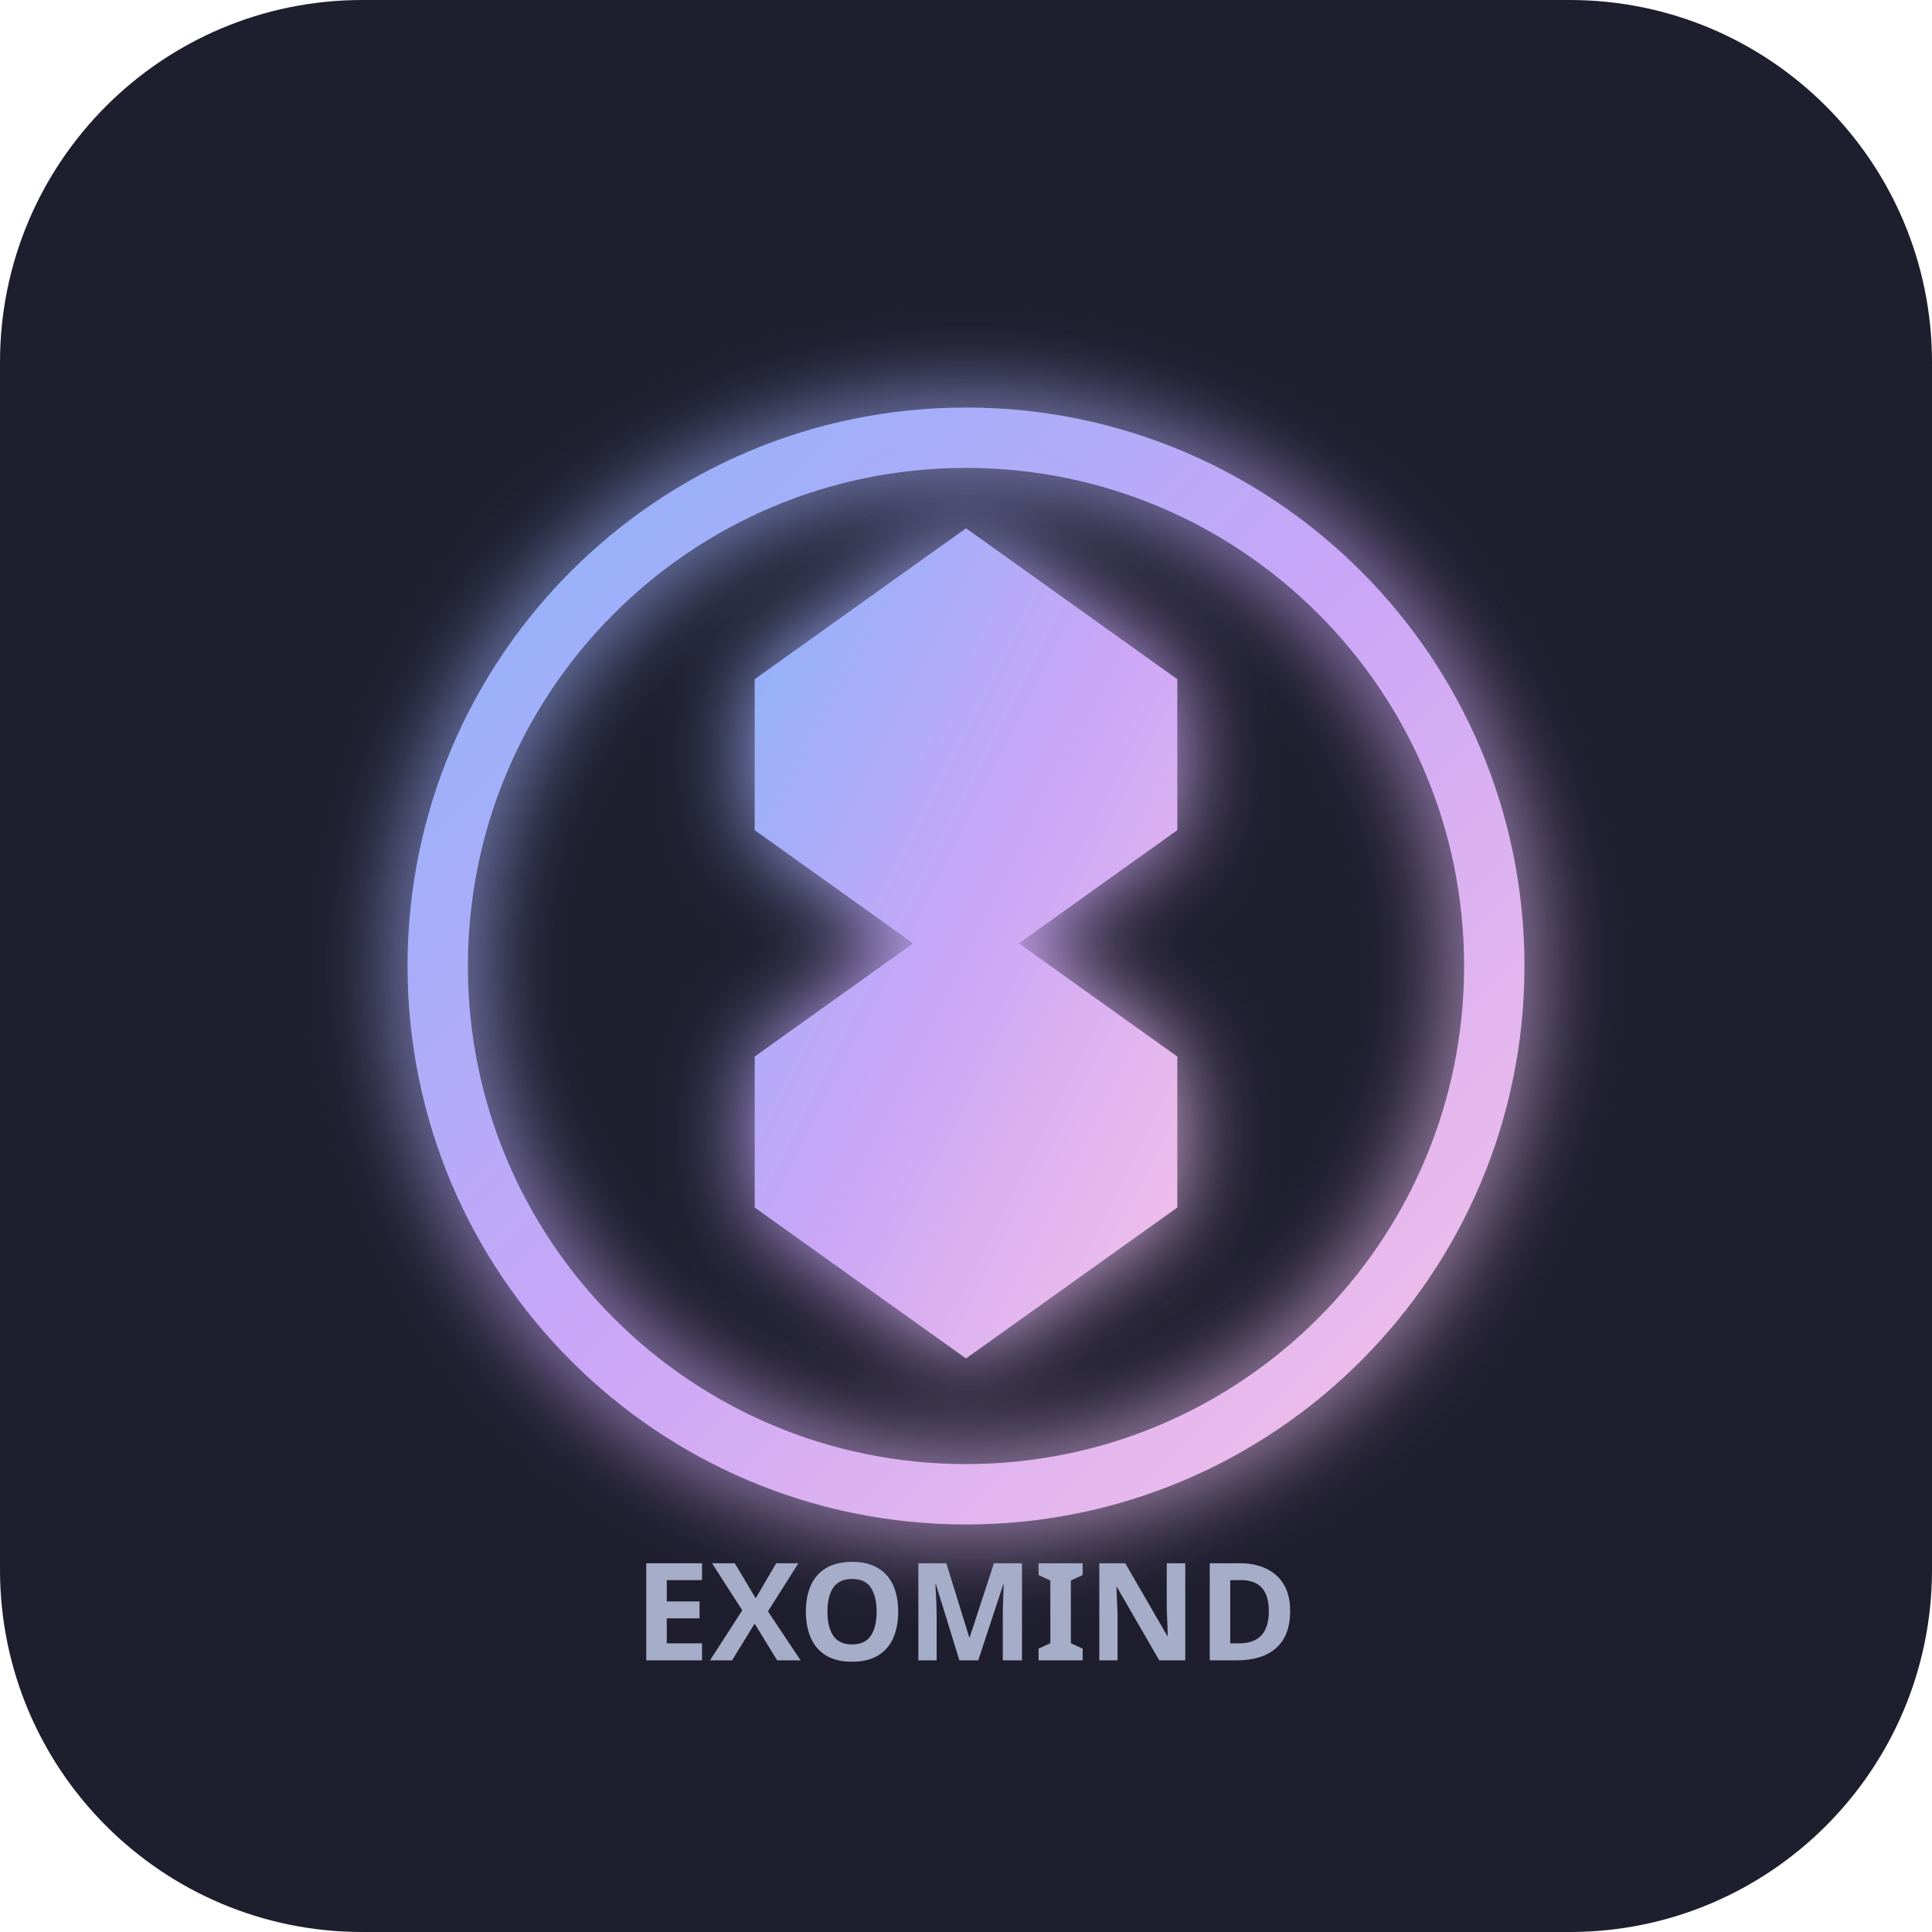
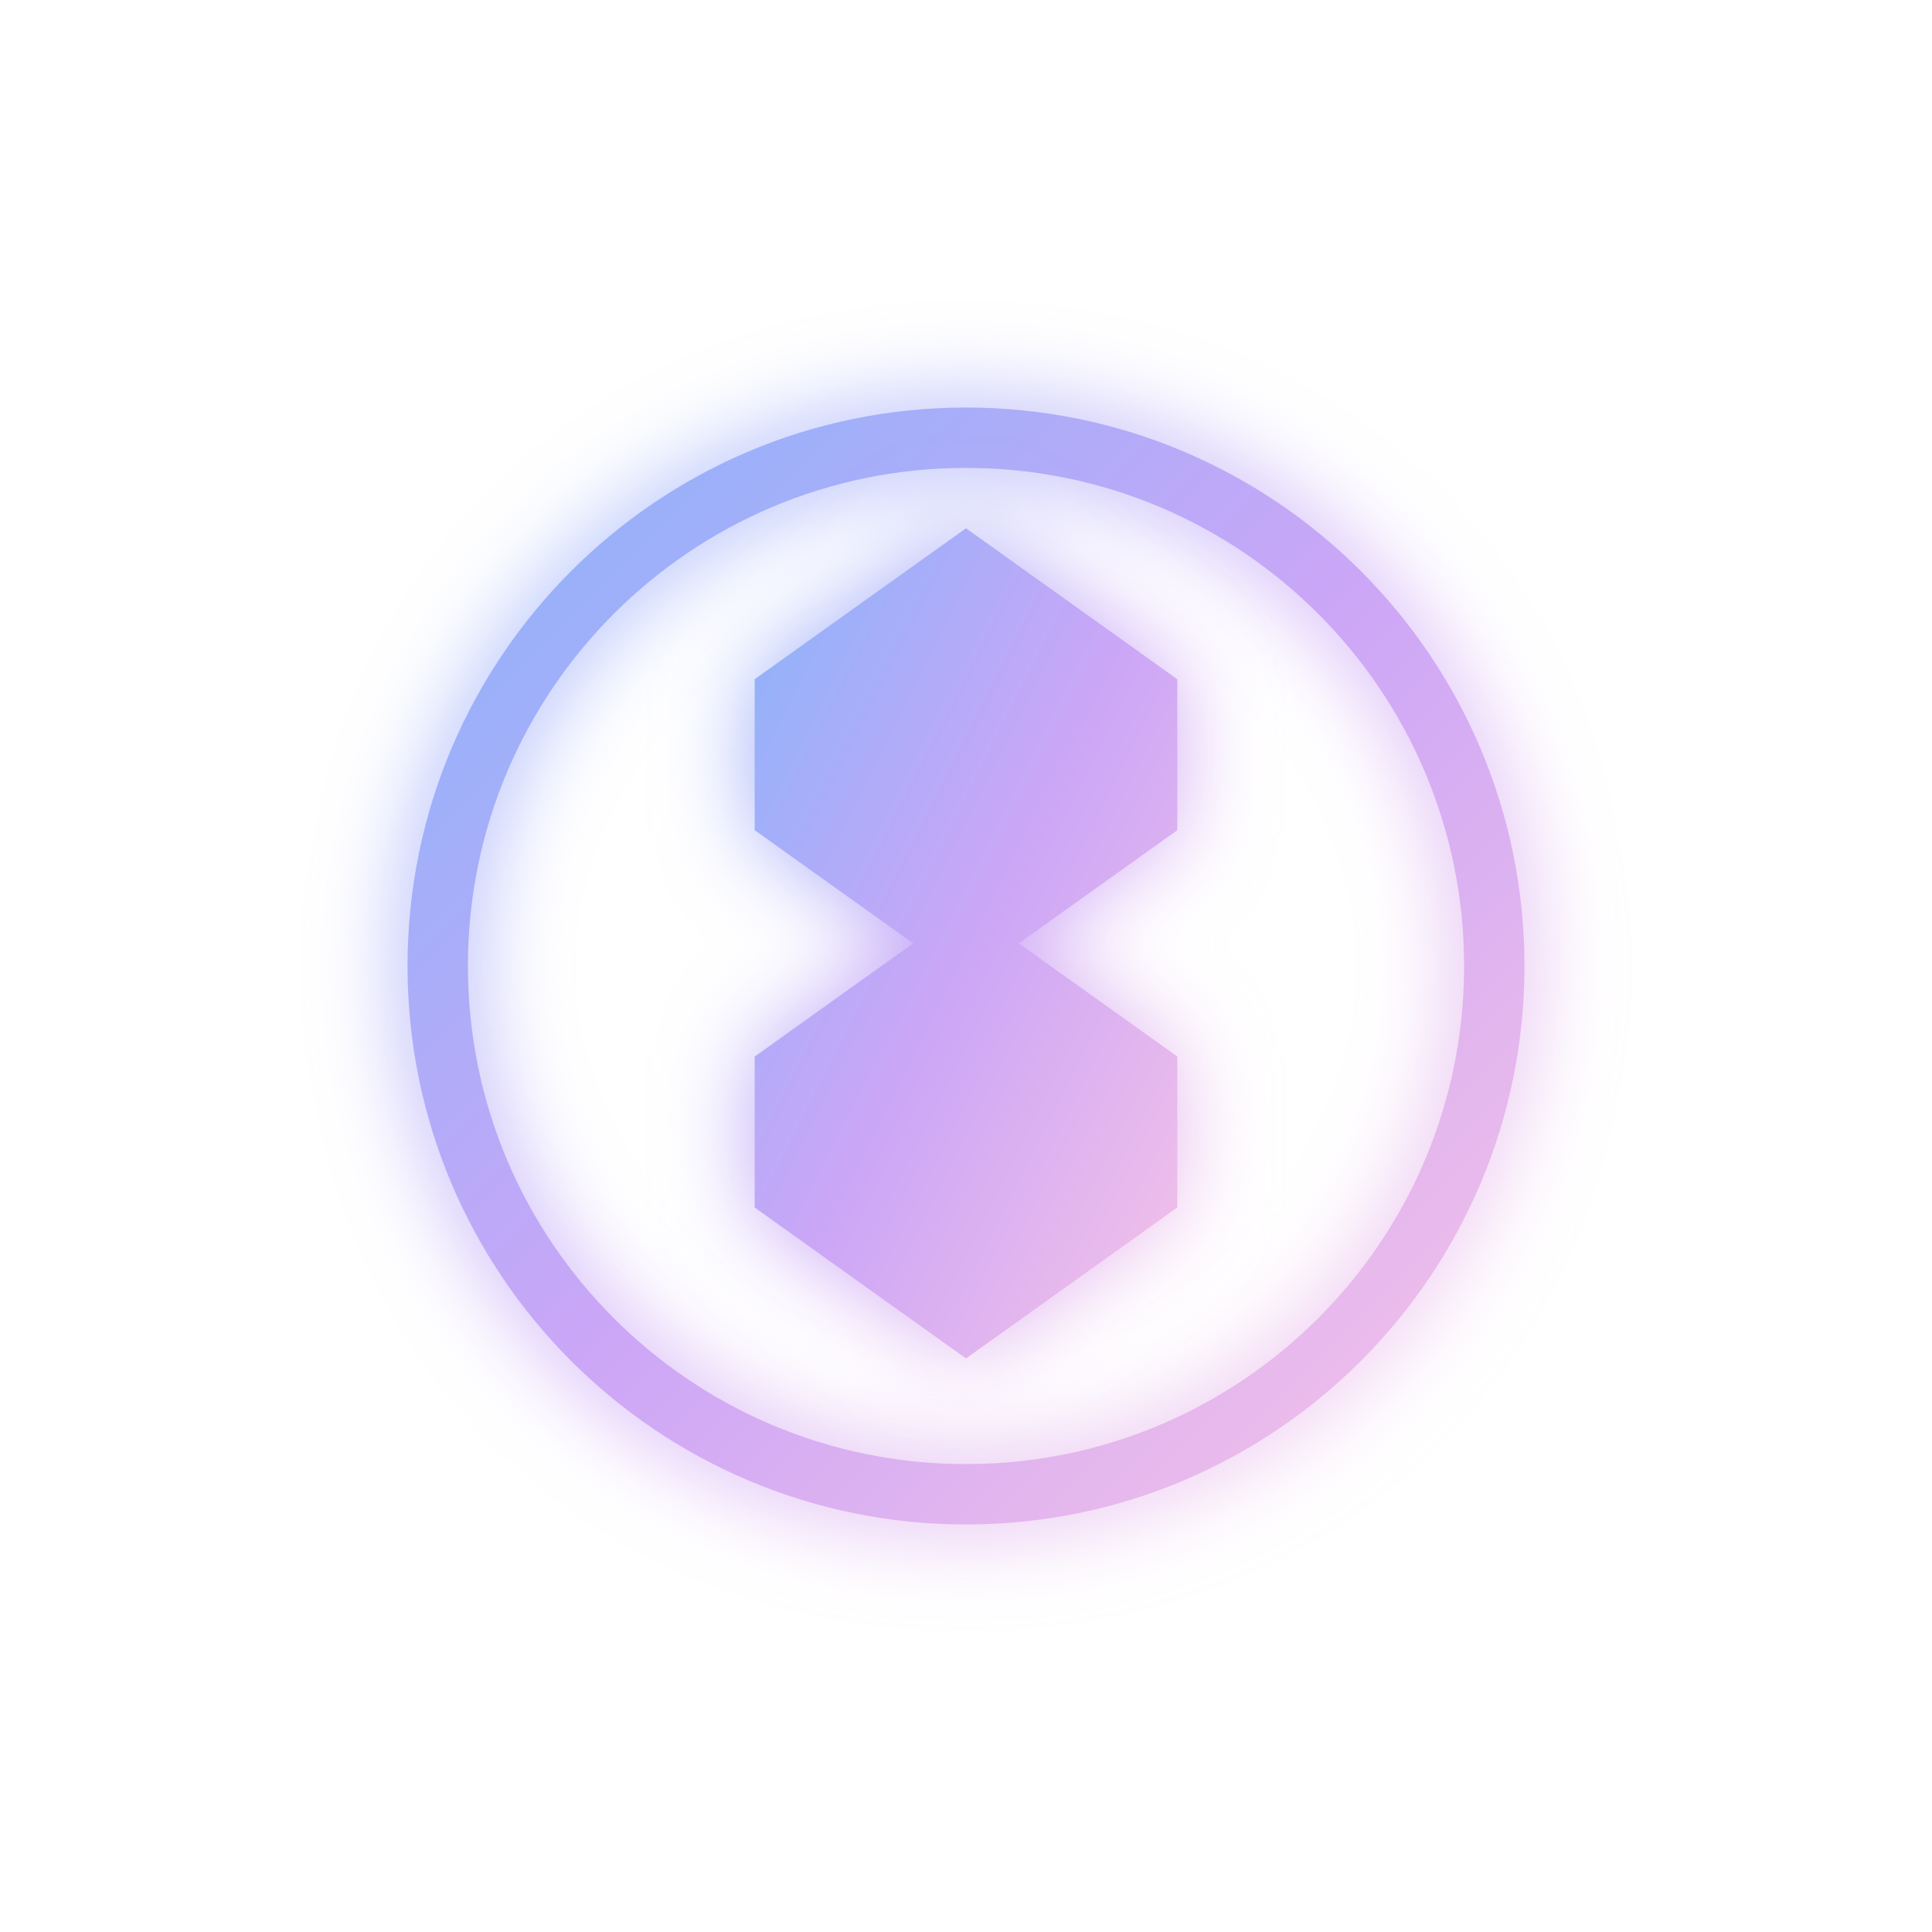
<svg xmlns="http://www.w3.org/2000/svg" width="256" height="256" viewBox="0 0 256 256">
  <defs>
    <filter id="neon" x="-50%" y="-50%" width="200%" height="200%">
      <feGaussianBlur stdDeviation="6" result="blur" />
      <feMerge>
        <feMergeNode in="blur" />
        <feMergeNode in="SourceGraphic" />
      </feMerge>
    </filter>
    <linearGradient id="grad" x1="0%" y1="0%" x2="100%" y2="100%">
      <stop offset="0%" stop-color="#89b4fa" />
      <stop offset="50%" stop-color="#cba6f7" />
      <stop offset="100%" stop-color="#f5c2e7" />
    </linearGradient>
  </defs>
-   <rect width="256" height="256" rx="48" fill="#1e1e2e" />
  <circle cx="128" cy="128" r="70" fill="none" stroke="url(#grad)" stroke-width="8" filter="url(#neon)" />
  <path d="M100 90 L128 70 L156 90 L156 110 L128 130 L100 110 Z M100 140 L128 120 L156 140 L156 160 L128 180 L100 160 Z" fill="url(#grad)" filter="url(#neon)" />
-   <text x="128" y="220" text-anchor="middle" fill="#a6adc8" font-family="system-ui, sans-serif" font-size="18" font-weight="600">EXOMIND</text>
</svg>
